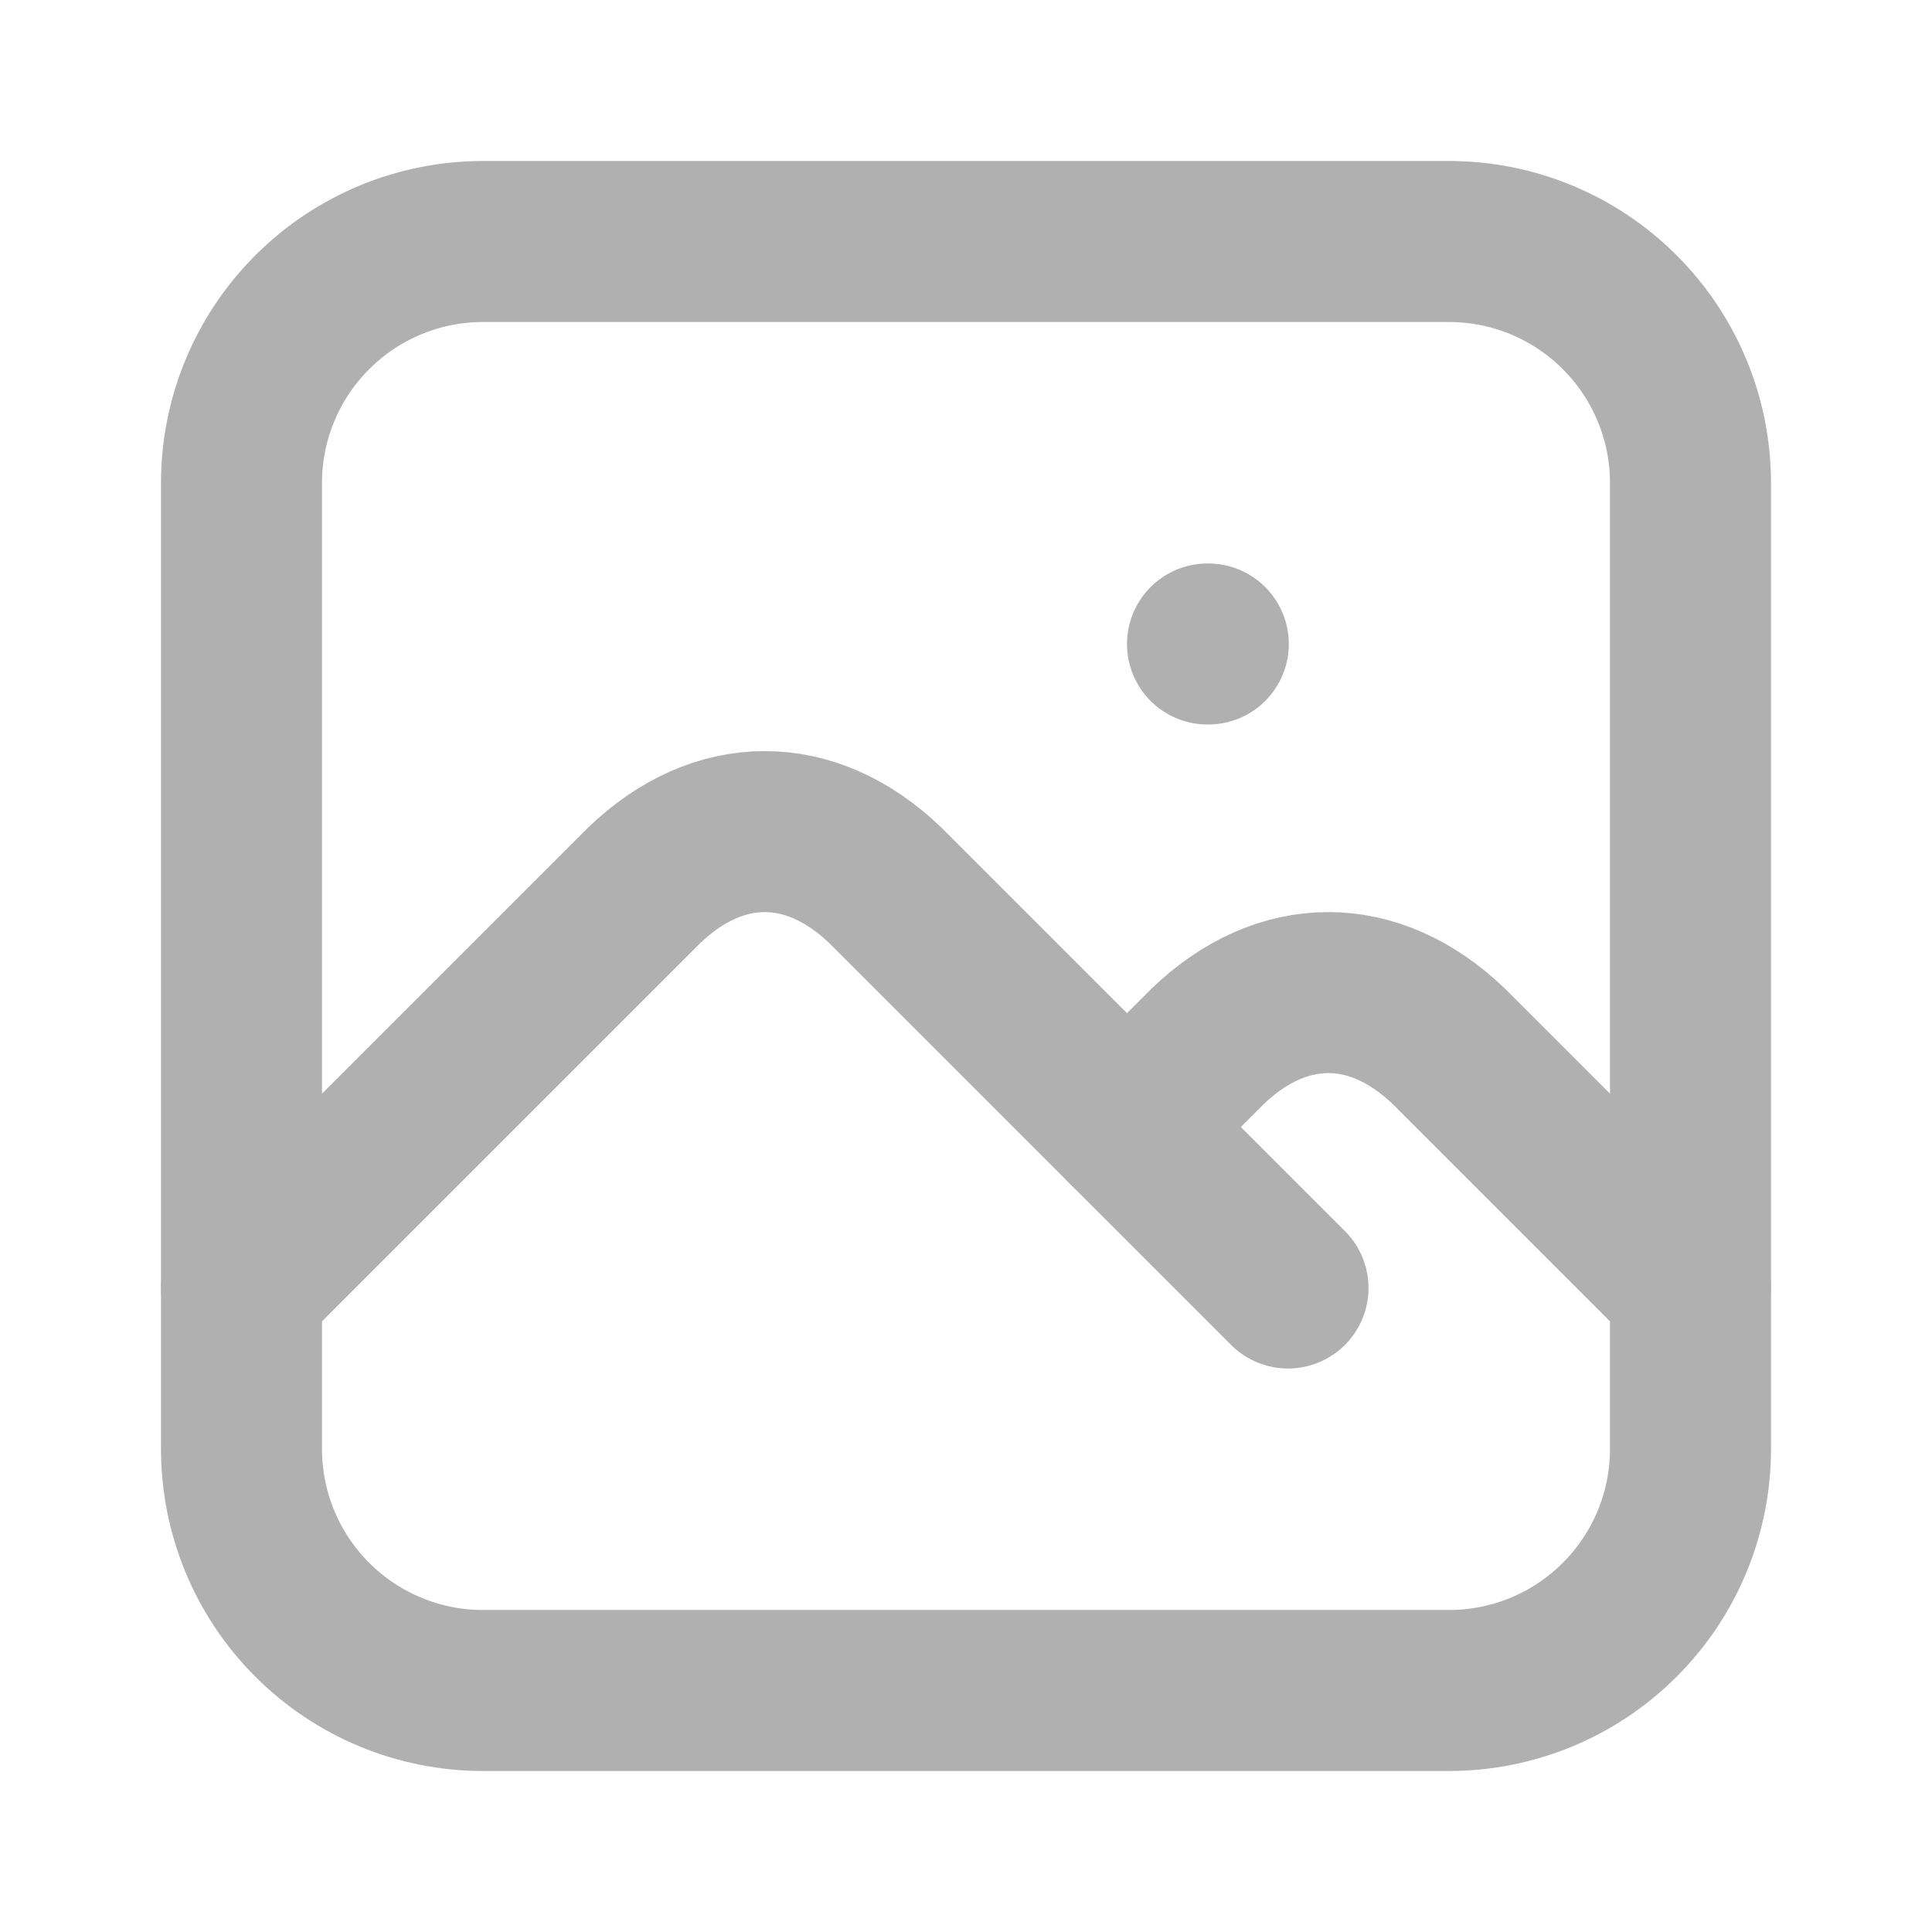
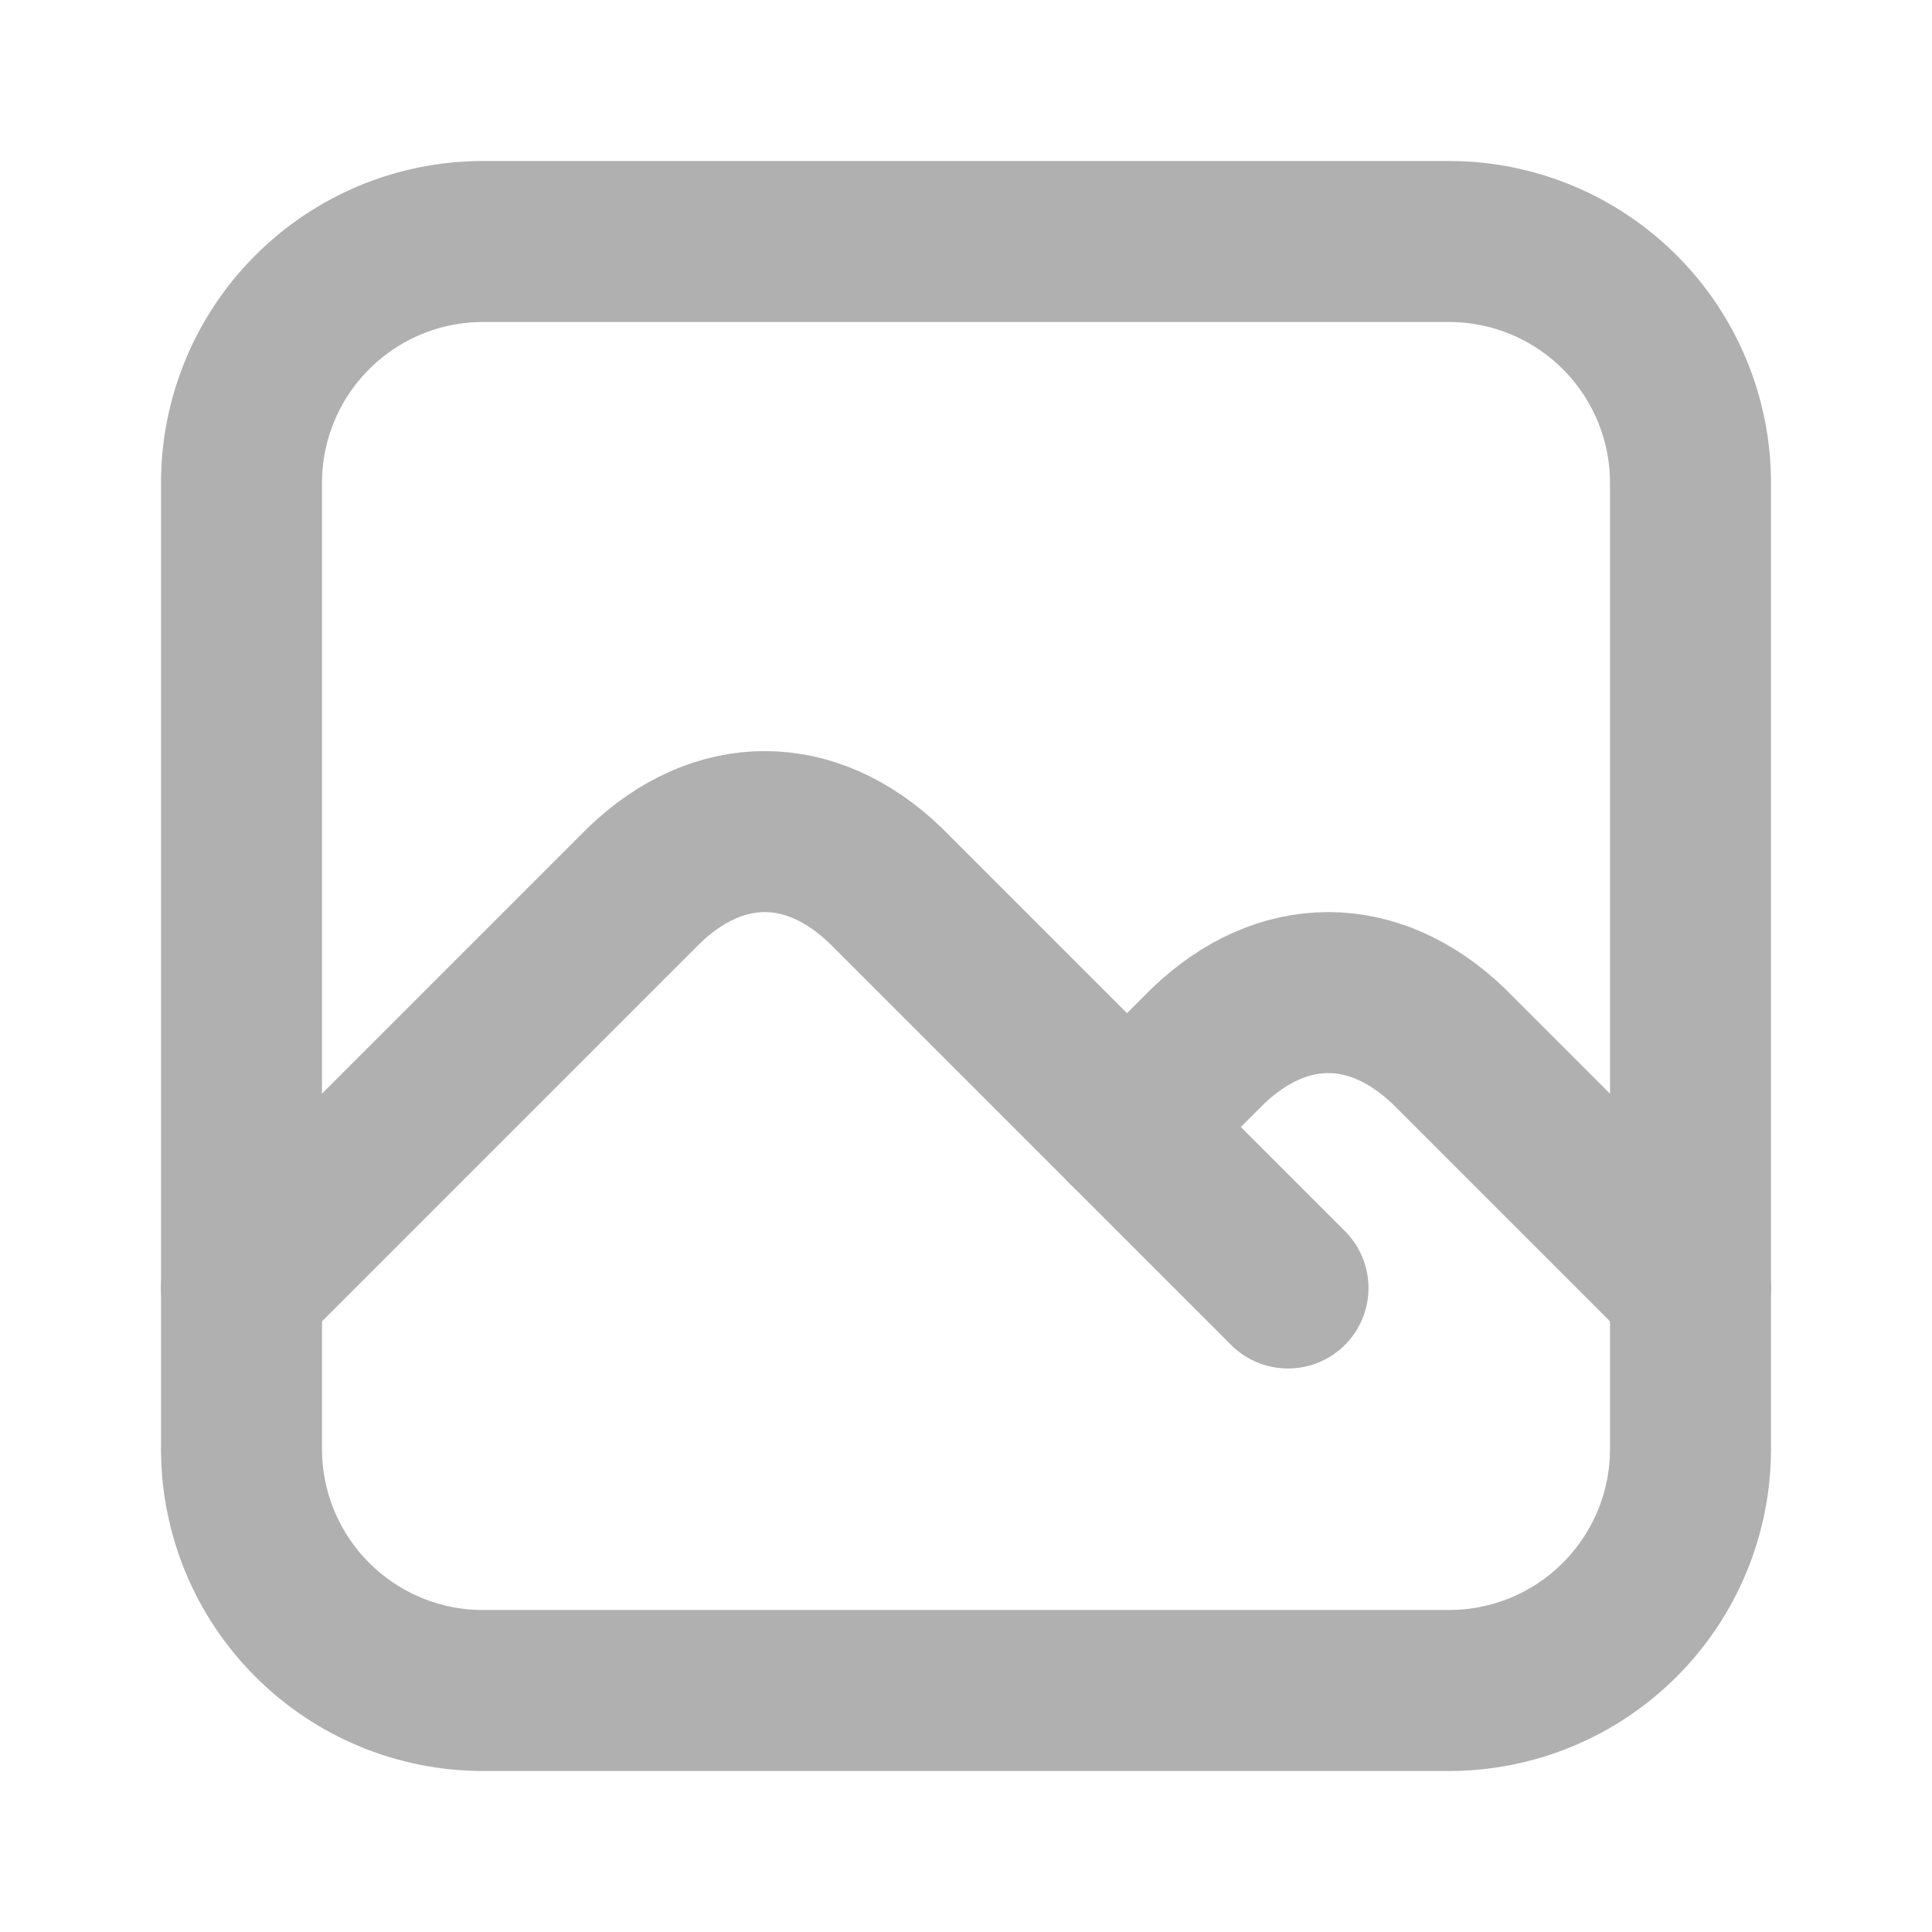
<svg xmlns="http://www.w3.org/2000/svg" width="24" height="24" viewBox="0 0 24 24" fill="none">
-   <path d="M15 8H15.01M3 6C3 5.204 3.316 4.441 3.879 3.879C4.441 3.316 5.204 3 6 3H18C18.796 3 19.559 3.316 20.121 3.879C20.684 4.441 21 5.204 21 6V18C21 18.796 20.684 19.559 20.121 20.121C19.559 20.684 18.796 21 18 21H6C5.204 21 4.441 20.684 3.879 20.121C3.316 19.559 3 18.796 3 18V6Z" stroke="#b0b0b0" stroke-width="2" stroke-linecap="round" stroke-linejoin="round" />
-   <path d="M3 16L8 11C8.928 10.107 10.072 10.107 11 11L16 16" stroke="#b0b0b0" stroke-width="2" stroke-linecap="round" stroke-linejoin="round" />
-   <path d="M14 14L15 13C15.928 12.107 17.072 12.107 18 13L21 16" stroke="#b0b0b0" stroke-width="2" stroke-linecap="round" stroke-linejoin="round" />
+   <path d="M3.879 3.879C3.316 4.441 3 5.204 3 6V18C3 18.796 3.316 19.559 3.879 20.121C4.441 20.684 5.204 21 6 21H18C18.796 21 19.559 20.684 20.121 20.121C20.684 19.559 21 18.796 21 18V6C21 5.204 20.684 4.441 20.121 3.879C19.559 3.316 18.796 3 18 3H6C5.204 3 4.441 3.316 3.879 3.879Z" stroke="#B0B0B0" stroke-width="2" stroke-linecap="round" stroke-linejoin="round" />
+   <path d="M3 16L8 11C8.928 10.107 10.072 10.107 11 11L16 16" stroke="#B0B0B0" stroke-width="2" stroke-linecap="round" stroke-linejoin="round" />
+   <path d="M14 14L15 13C15.928 12.107 17.072 12.107 18 13L21 16" stroke="#B0B0B0" stroke-width="2" stroke-linecap="round" stroke-linejoin="round" />
</svg>
